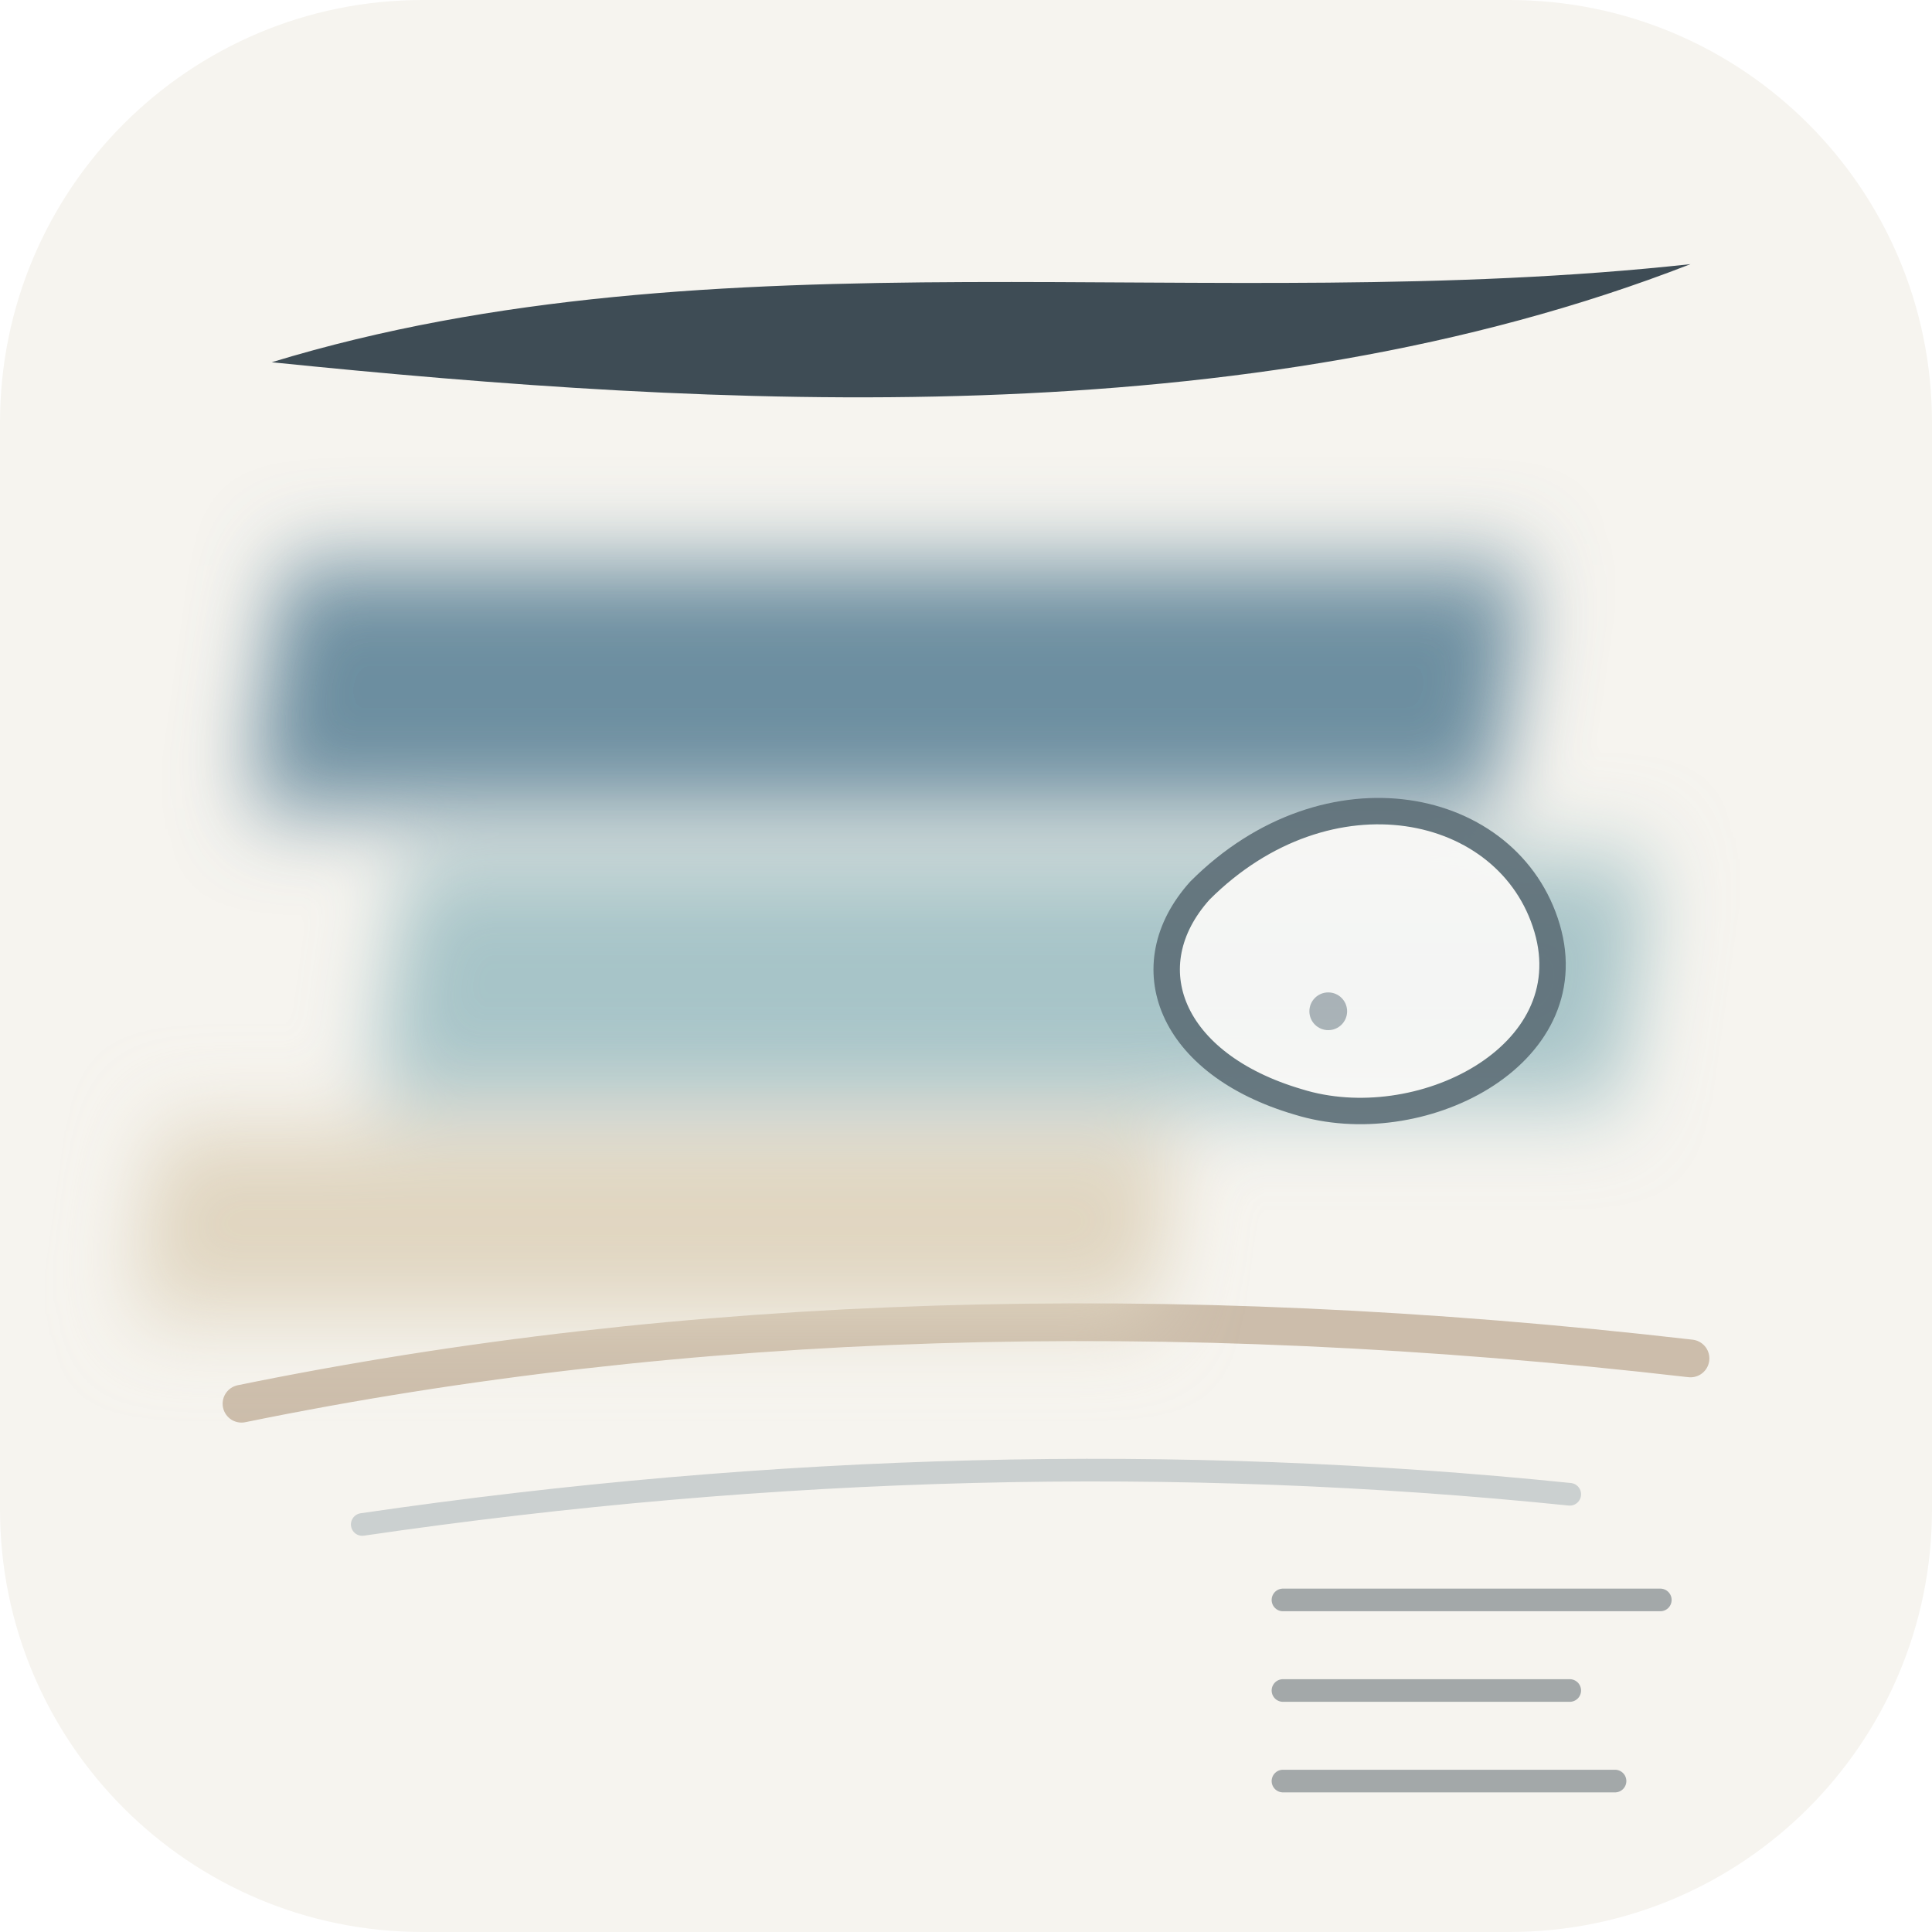
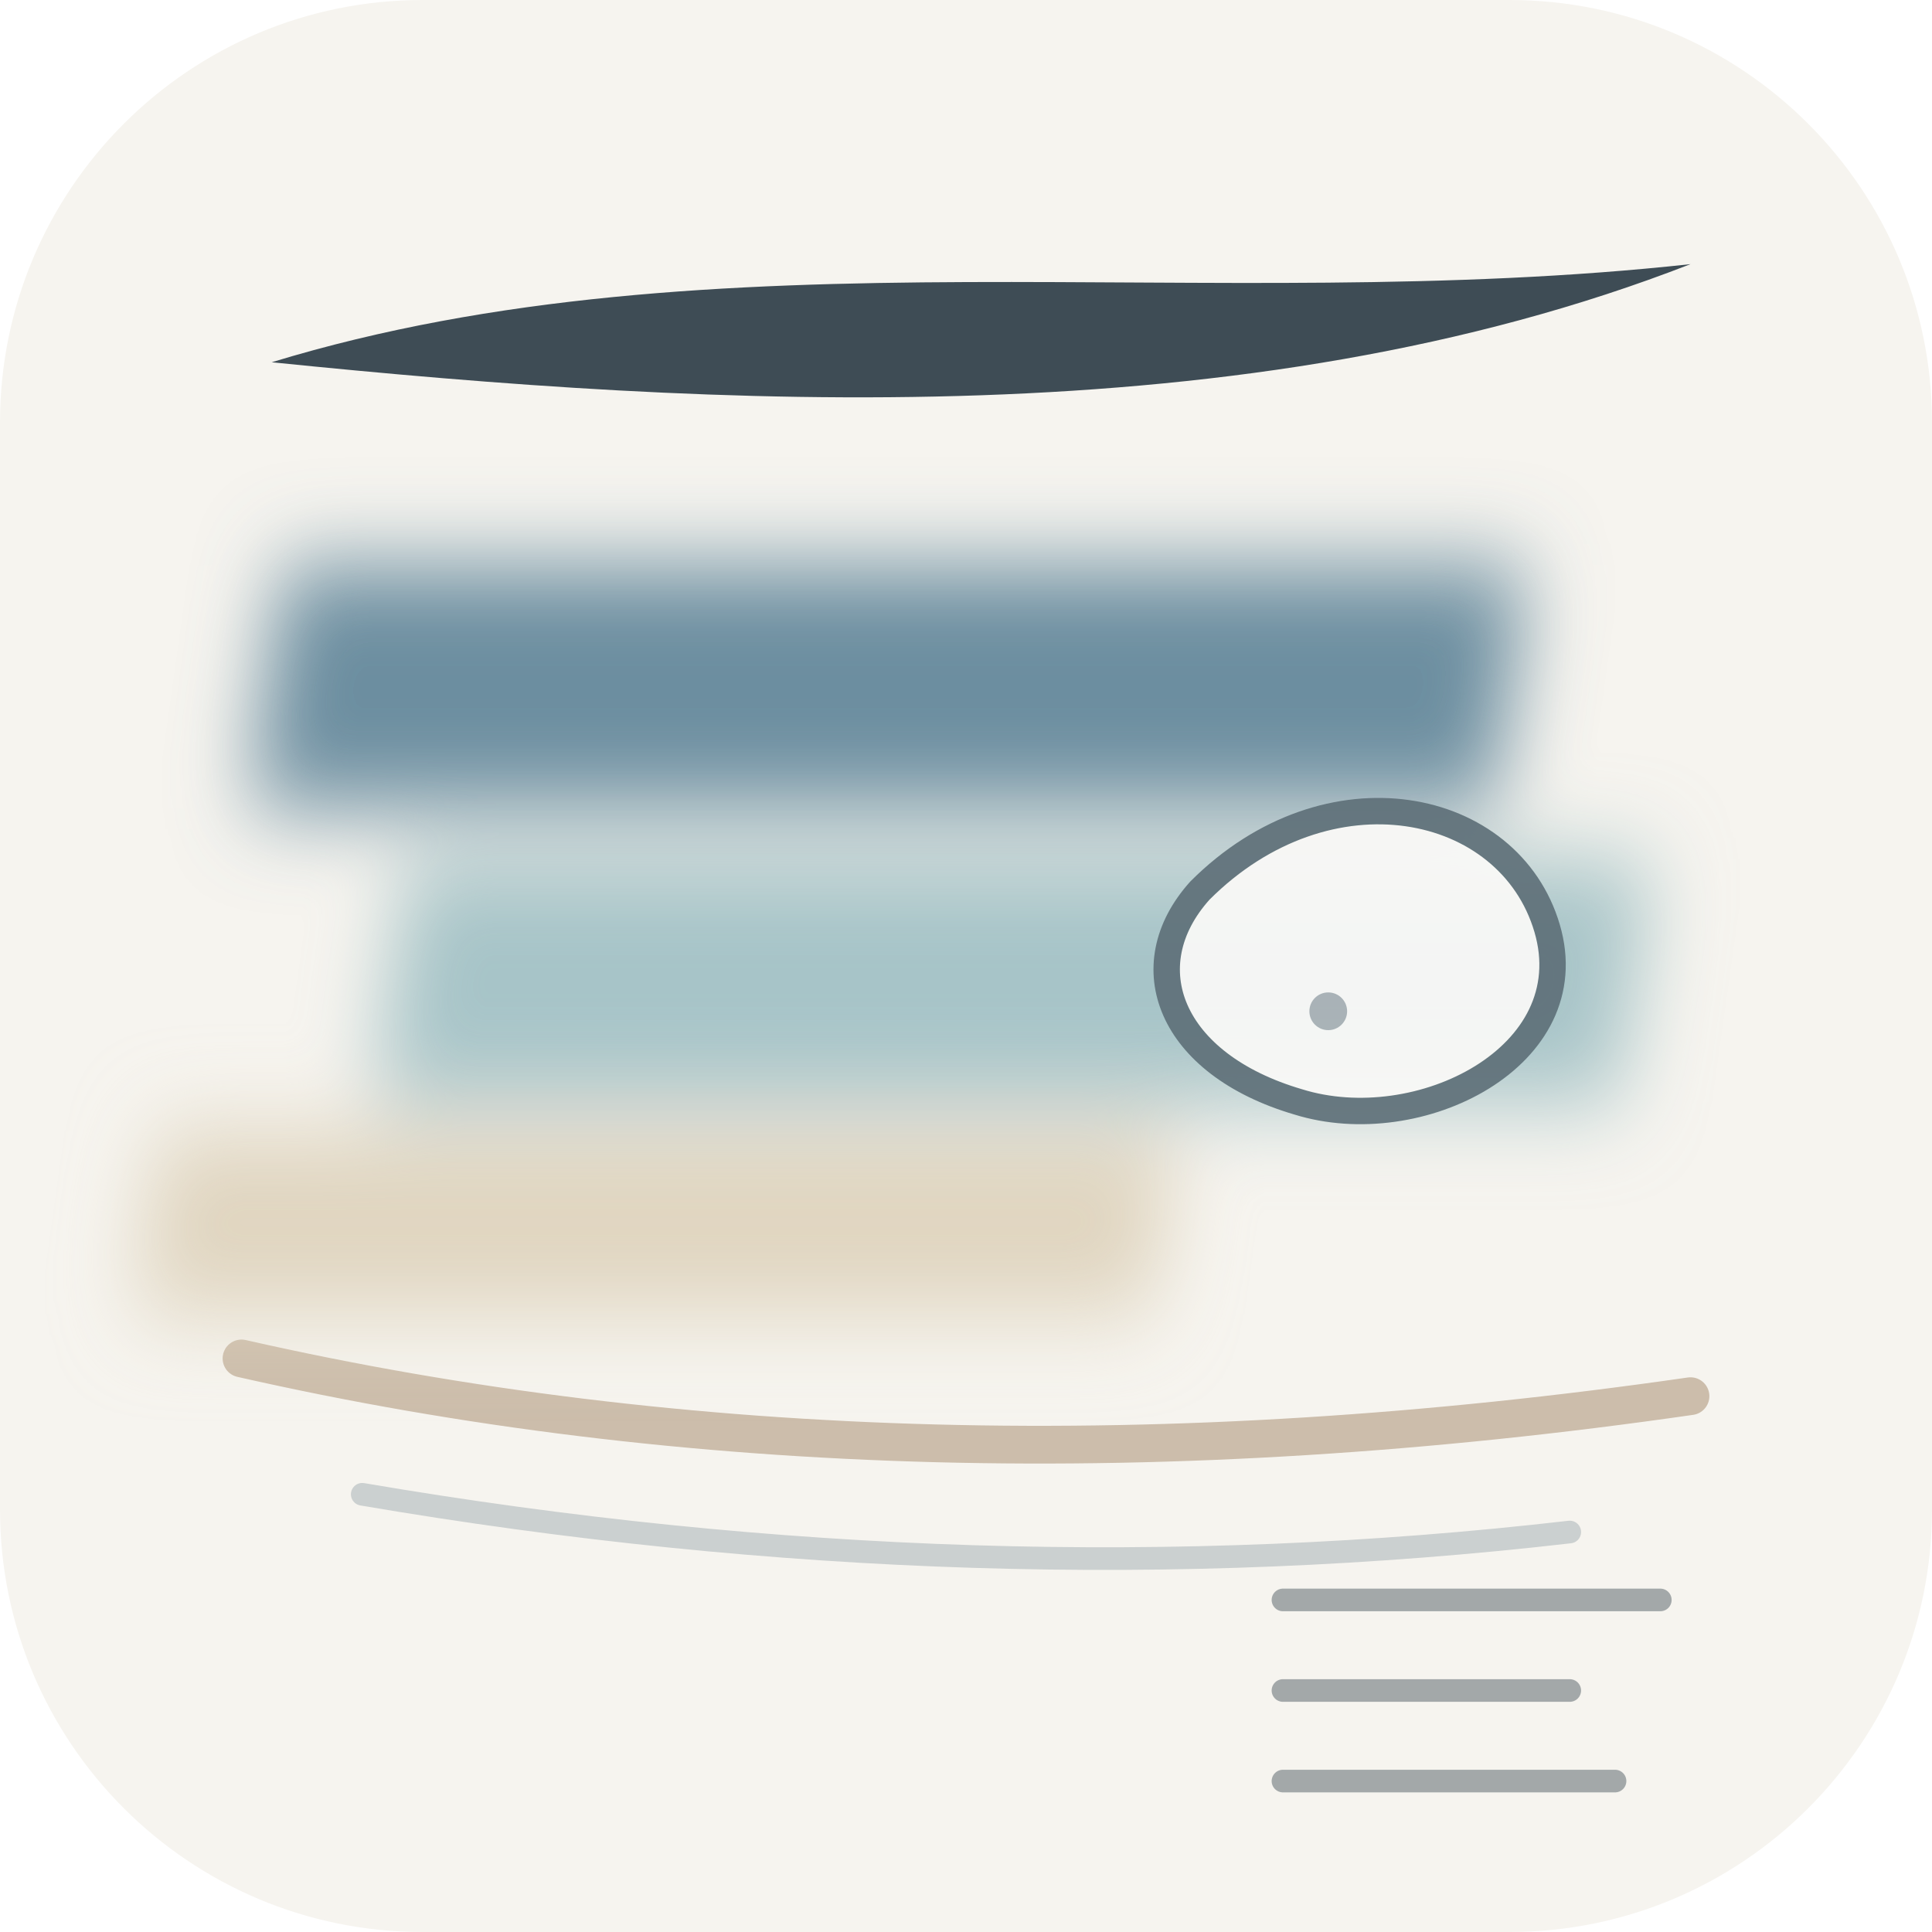
<svg xmlns="http://www.w3.org/2000/svg" viewBox="0 0 512 512">
  <defs>
    <filter id="smear" x="-20%" y="-20%" width="140%" height="140%">
      <feGaussianBlur stdDeviation="12" />
    </filter>
  </defs>
  <rect width="512" height="512" rx="112" fill="#F6F4EF" />
-   <path d="M64 372 Q240 336 448 360" stroke="#A98F72" stroke-width="10" fill="none" opacity=".55" stroke-linecap="round" />
-   <path d="M96 404 Q260 380 416 396" stroke="#7C8B94" stroke-width="6" fill="none" opacity=".35" stroke-linecap="round" />
+   <path d="M64 360 Q240 400 448 370" stroke="#A98F72" stroke-width="10" fill="none" opacity=".55" stroke-linecap="round" />
+   <path d="M96 396 Q260 424 416 406" stroke="#7C8B94" stroke-width="6" fill="none" opacity=".35" stroke-linecap="round" />
  <g filter="url(#smear)" transform="skewX(-8)">
    <rect x="96" y="150" width="330" height="64" fill="#6C8EA0" />
    <rect x="140" y="228" width="330" height="64" fill="#A7C4C8" />
    <rect x="84" y="300" width="270" height="48" fill="#E0D5C0" />
  </g>
  <path d="M72 96 C190 60 320 84 448 70 C330 116 190 108 72 96 Z" fill="#3E4C55" />
  <path d="M318 236 c34 -34 82 -24 92 10 c10 34 -34 56 -66 46 c-34 -10 -44 -36 -26 -56 z" fill="#FBFAF7" stroke="#5E7078" stroke-width="7" opacity=".92" />
  <circle cx="352" cy="268" r="5" fill="#6B7C85" opacity=".55" />
  <g stroke="#3E4C55" stroke-width="6" stroke-linecap="round" opacity=".45" fill="none">
    <path d="M340 424 h100" />
    <path d="M340 448 h76" />
    <path d="M340 472 h88" />
  </g>
</svg>
